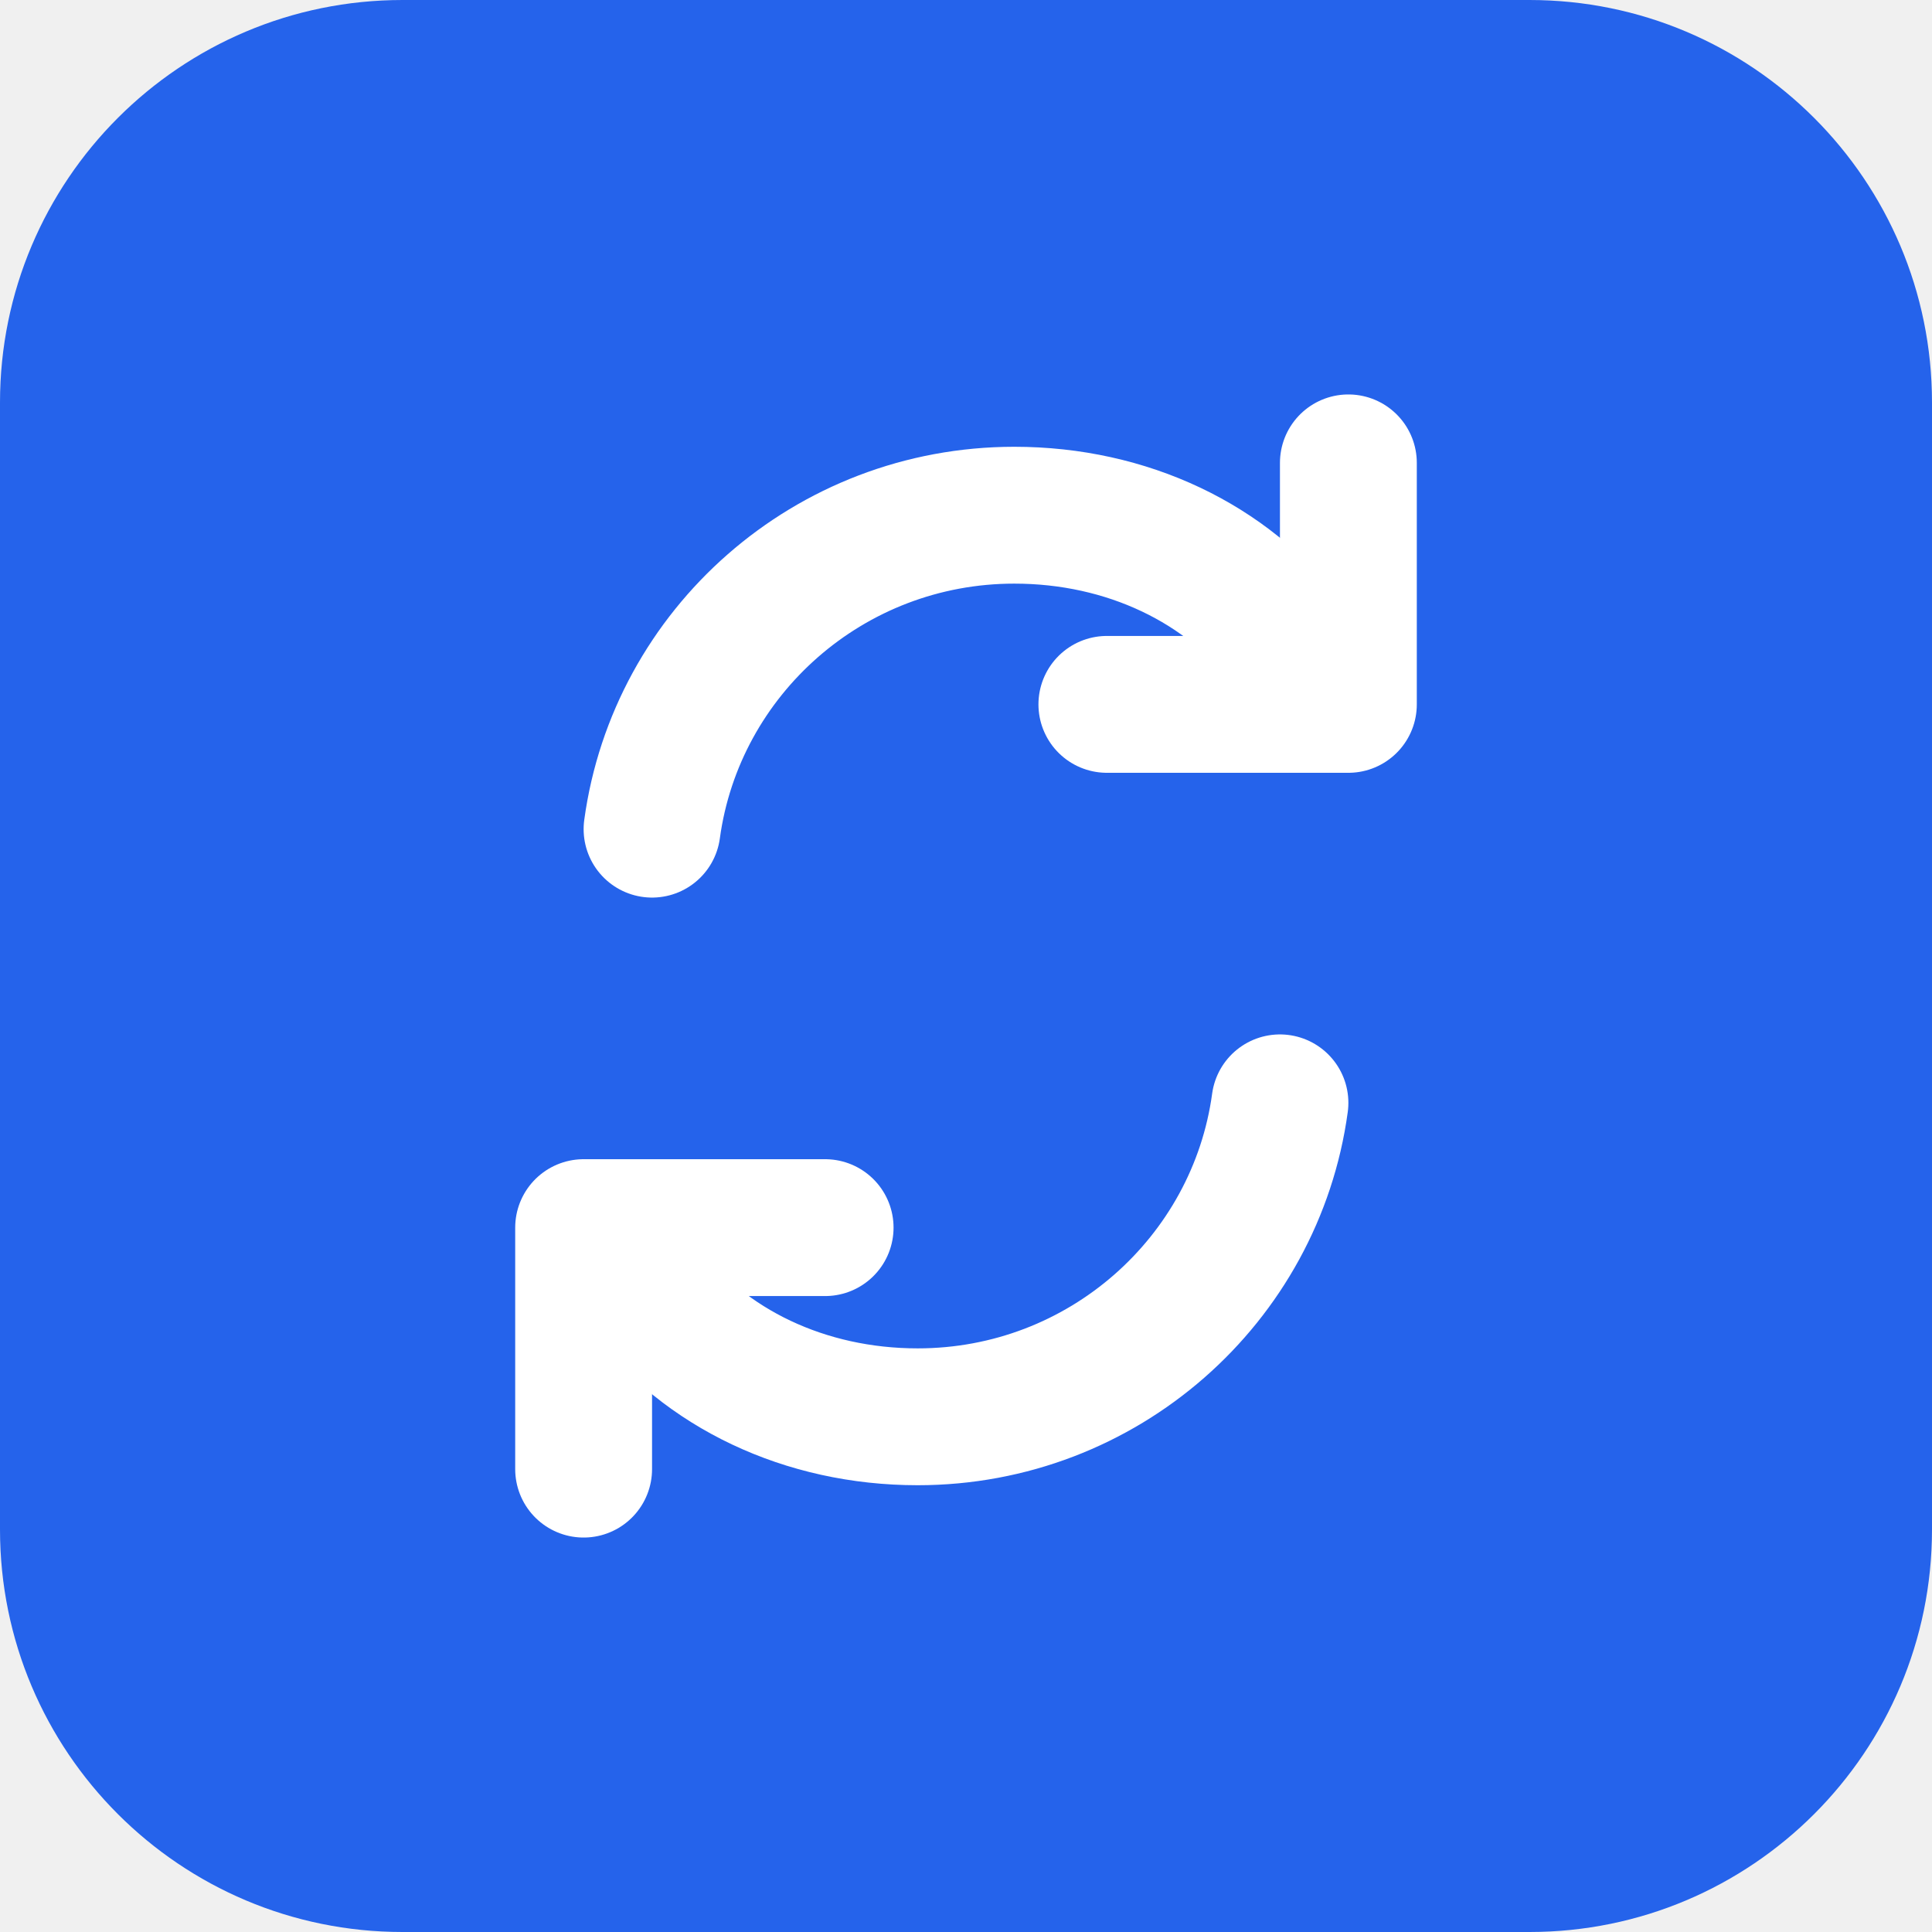
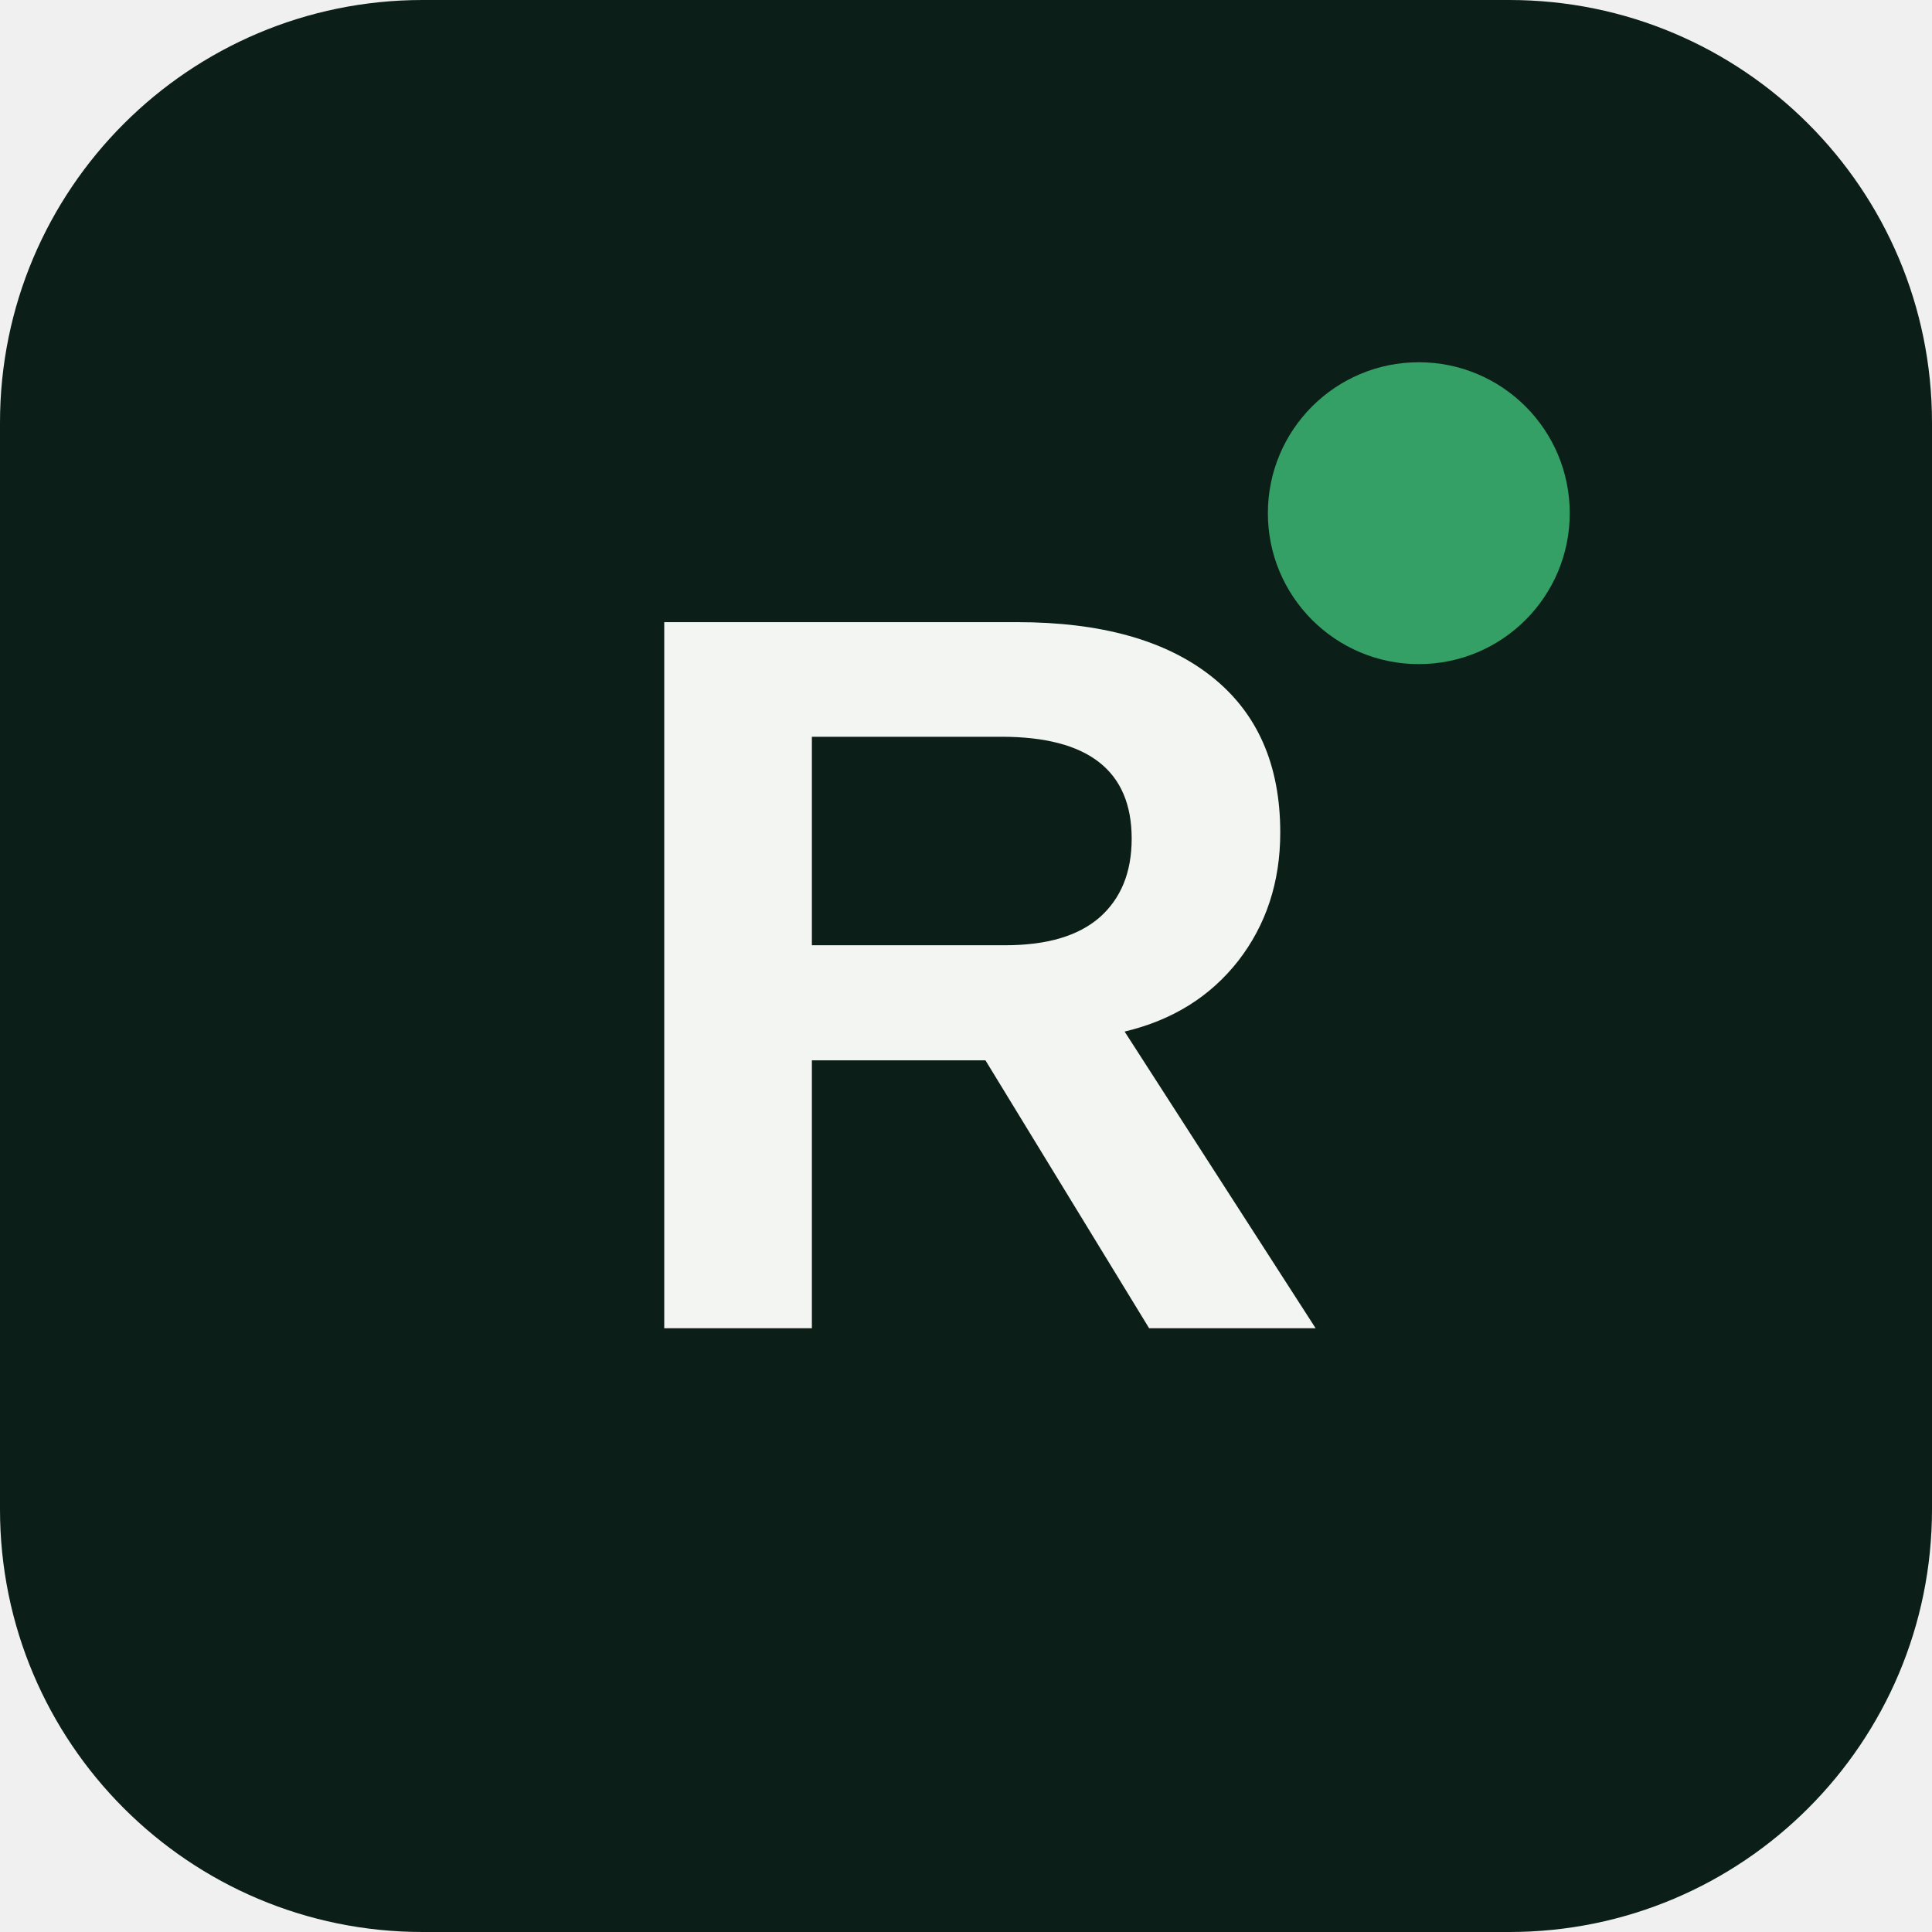
- <svg xmlns="http://www.w3.org/2000/svg" viewBox="0 0 48 48">
-   <rect width="48" height="48" rx="10" fill="#2563eb" />
-   <path d="M32 16c-1.5-2-4-3.2-6.8-3.2-4.6 0-8.4 3.4-9 7.8" fill="none" stroke="#fff" stroke-width="3.4" stroke-linecap="round" />
-   <path d="M16 32c1.5 2 4 3.2 6.8 3.2 4.6 0 8.4-3.4 9-7.8" fill="none" stroke="#fff" stroke-width="3.4" stroke-linecap="round" />
-   <path d="M33.5 11.5v6h-6" fill="none" stroke="#fff" stroke-width="3.4" stroke-linecap="round" stroke-linejoin="round" />
-   <path d="M14.5 36.5v-6h6" fill="none" stroke="#fff" stroke-width="3.4" stroke-linecap="round" stroke-linejoin="round" />
+ <svg xmlns="http://www.w3.org/2000/svg" viewBox="0 0 64 64">
+   <rect width="64" height="64" rx="14" fill="#0B1F18" />
+   <text x="32" y="44" font-family="Arial, Helvetica, sans-serif" font-size="34" font-weight="800" fill="#F3F5F2" text-anchor="middle">R</text>
+   <circle cx="47" cy="17" r="5" fill="#34A065" />
</svg>
